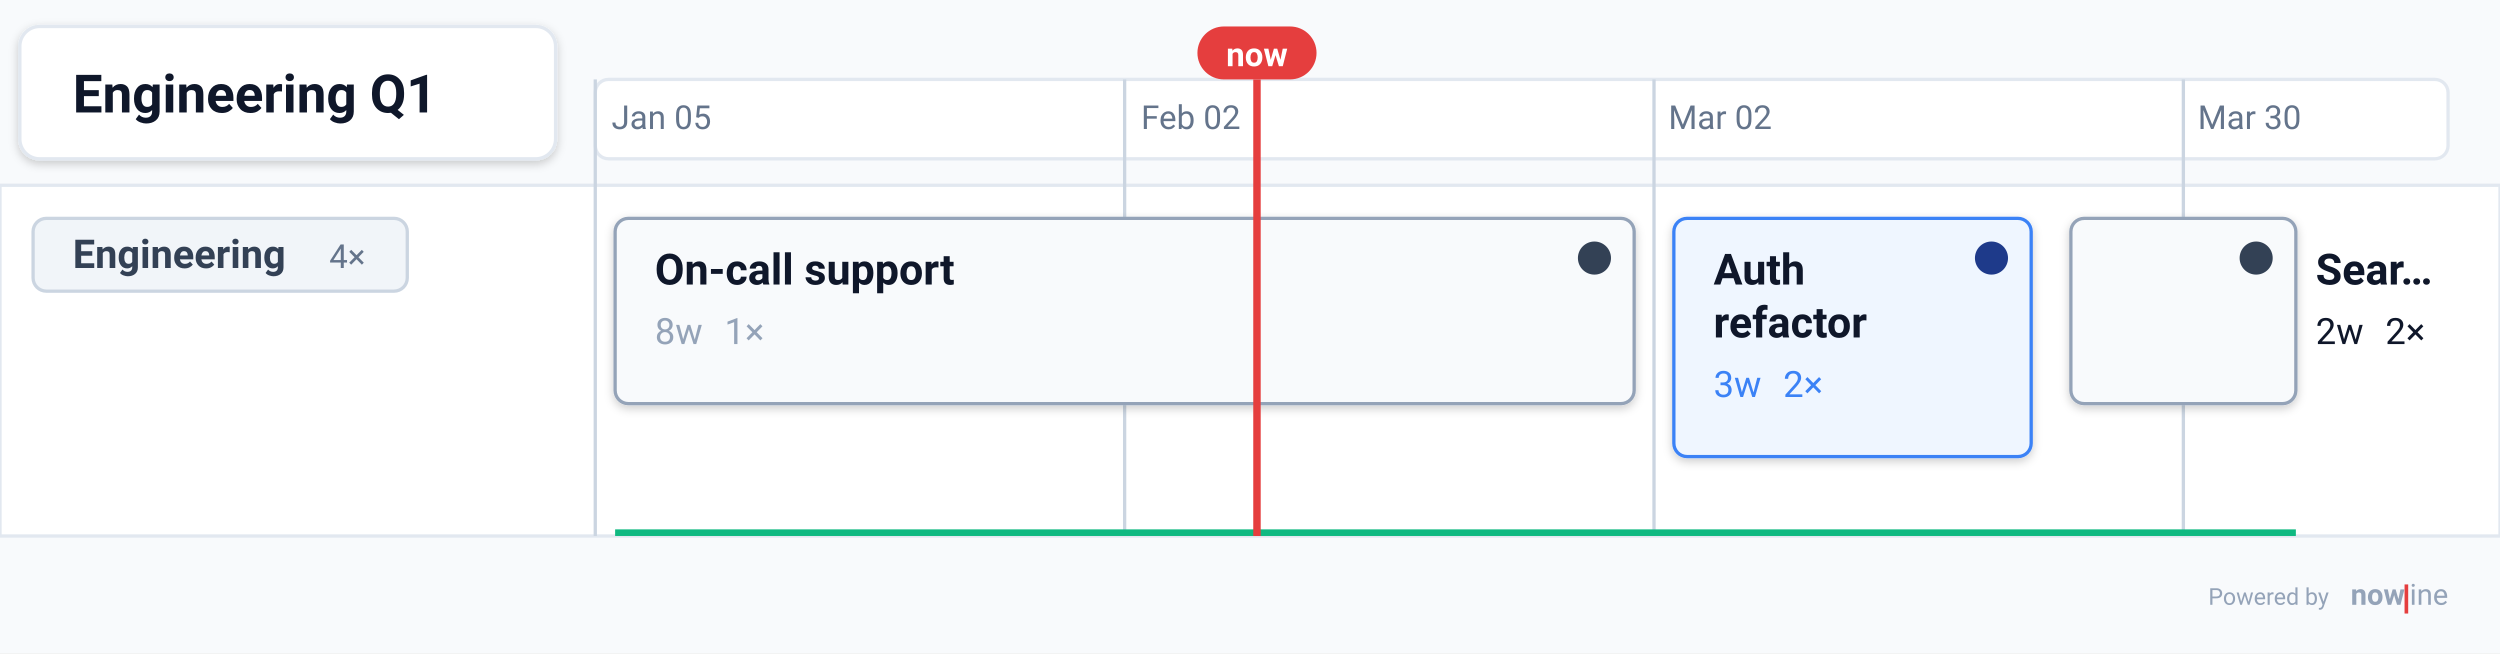
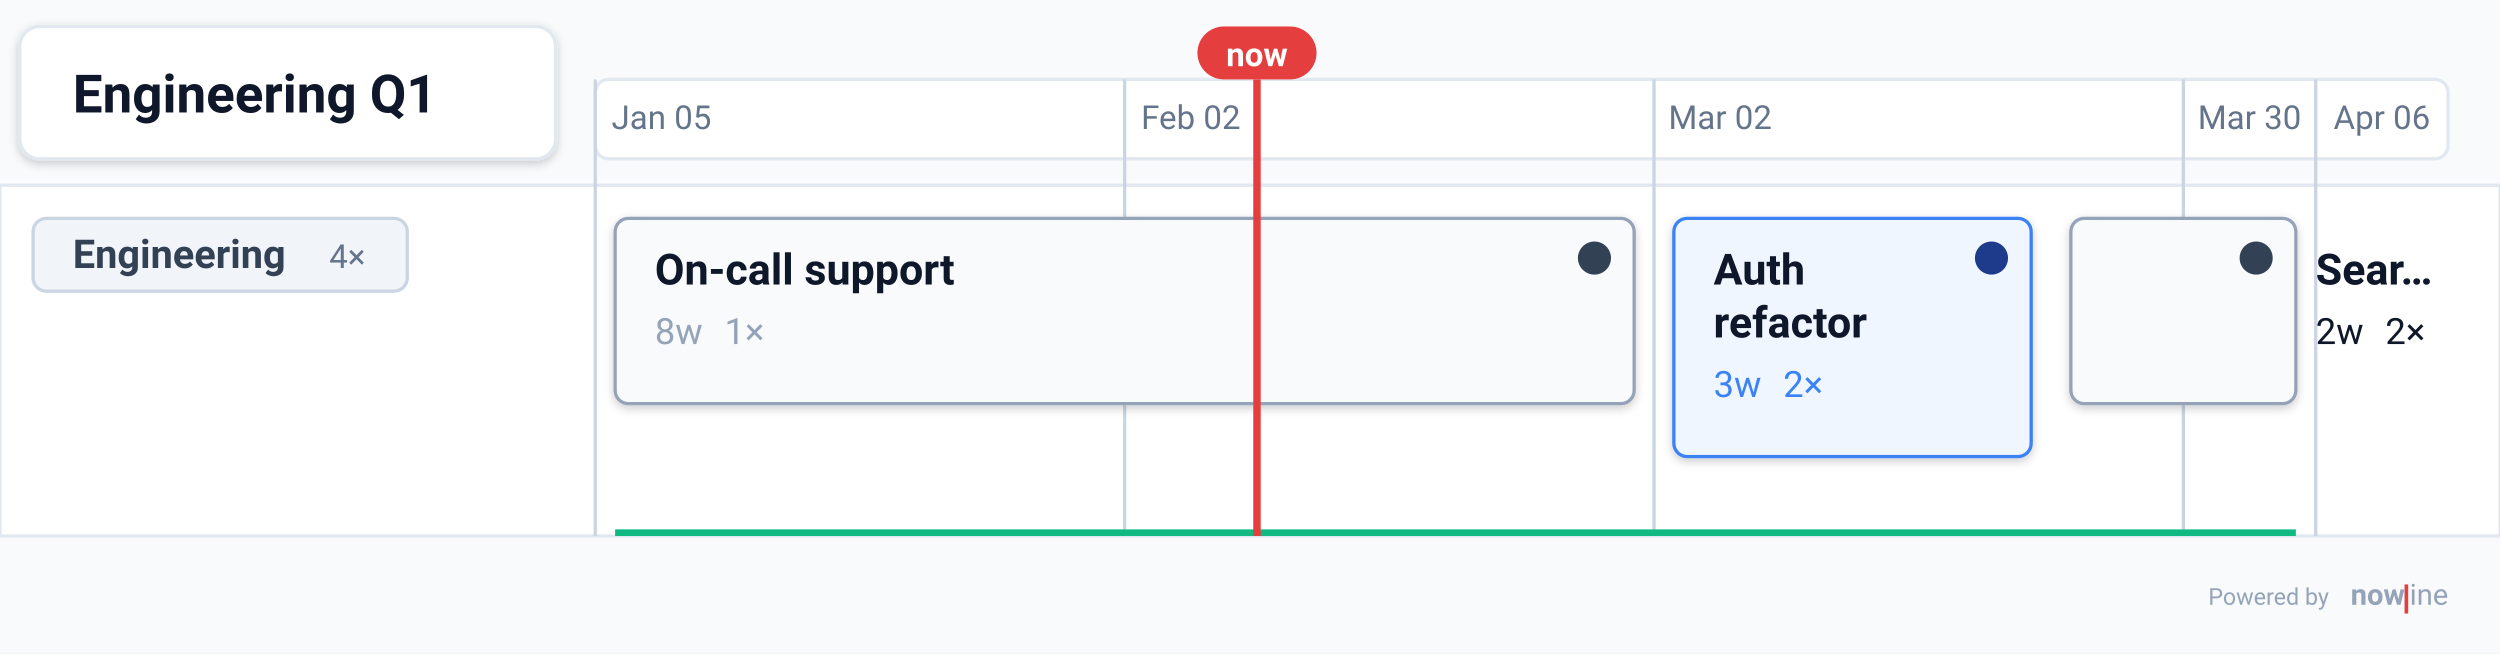
<svg xmlns="http://www.w3.org/2000/svg" data-generator="nowline" data-theme="light" height="197.44" viewBox="0 0 755.62 197.44" width="755.62">
  <defs>
    <filter height="200%" id="nl-0-root-shadow-subtle" width="200%" x="-50%" y="-50%">
      <feGaussianBlur in="SourceAlpha" stdDeviation="1.5" />
      <feOffset dx="0" dy="1" result="offsetblur" />
      <feComponentTransfer>
        <feFuncA type="linear" slope="0.2" />
      </feComponentTransfer>
      <feMerge>
        <feMergeNode />
        <feMergeNode in="SourceGraphic" />
      </feMerge>
    </filter>
    <filter height="200%" id="nl-0-root-shadow-soft" width="200%" x="-50%" y="-50%">
      <feGaussianBlur in="SourceAlpha" stdDeviation="5" />
      <feOffset dx="0" dy="3" result="offsetblur" />
      <feComponentTransfer>
        <feFuncA type="linear" slope="0.3" />
      </feComponentTransfer>
      <feMerge>
        <feMergeNode />
        <feMergeNode in="SourceGraphic" />
      </feMerge>
    </filter>
    <filter height="200%" id="nl-0-root-shadow-hard" width="200%" x="-50%" y="-50%">
      <feGaussianBlur in="SourceAlpha" stdDeviation="0" />
      <feOffset dx="2" dy="2" result="offsetblur" />
      <feComponentTransfer>
        <feFuncA type="linear" slope="0.45" />
      </feComponentTransfer>
      <feMerge>
        <feMergeNode />
        <feMergeNode in="SourceGraphic" />
      </feMerge>
    </filter>
    <marker id="nl-0-root-arrow" viewBox="0 0 10 10" refX="9" refY="5" markerWidth="7" markerHeight="7" orient="auto">
      <path d="M 0 0 L 10 5 L 0 10 z" fill="#475569" />
    </marker>
    <marker id="nl-0-root-arrow-light" viewBox="0 0 10 10" refX="9" refY="5" markerWidth="7" markerHeight="7" orient="auto">
      <path d="M 0 0 L 10 5 L 0 10 z" fill="#94a3b8" />
    </marker>
    <marker id="nl-0-root-arrow-dark" viewBox="0 0 10 10" refX="9" refY="5" markerWidth="7" markerHeight="7" orient="auto">
      <path d="M 0 0 L 10 5 L 0 10 z" fill="#0f172a" />
    </marker>
  </defs>
  <rect fill="#f8fafc" height="197.44" width="755.62" x="0" y="0" />
  <g data-layer="timeline">
    <rect fill="#ffffff" height="24" rx="4" ry="4" stroke="#e2e8f0" stroke-width="1" width="560" x="179.92" y="24" />
    <text fill="#64748b" font-family="system-ui, -apple-system, &quot;Segoe UI&quot;, Roboto, sans-serif" font-size="10" text-anchor="middle" x="199.92" y="39">Jan 05</text>
    <text fill="#64748b" font-family="system-ui, -apple-system, &quot;Segoe UI&quot;, Roboto, sans-serif" font-size="10" text-anchor="middle" x="359.92" y="39">Feb 02</text>
    <text fill="#64748b" font-family="system-ui, -apple-system, &quot;Segoe UI&quot;, Roboto, sans-serif" font-size="10" text-anchor="middle" x="519.92" y="39">Mar 02</text>
    <text fill="#64748b" font-family="system-ui, -apple-system, &quot;Segoe UI&quot;, Roboto, sans-serif" font-size="10" text-anchor="middle" x="679.92" y="39">Mar 30</text>
+     <text fill="#64748b" font-family="system-ui, -apple-system, &quot;Segoe UI&quot;, Roboto, sans-serif" font-size="10" text-anchor="middle" x="719.92" y="39">Apr 06</text>
  </g>
  <g data-id="engineering" data-layer="swimlane-bg">
    <rect fill="#ffffff" height="106" stroke="#e2e8f0" stroke-width="1" width="755.62" x="0" y="56" />
  </g>
  <g data-layer="grid">
    <line stroke="#cbd5e1" stroke-width="1" x1="179.92" x2="179.92" y1="24" y2="162" />
    <line stroke="#cbd5e1" stroke-width="1" x1="339.92" x2="339.92" y1="24" y2="162" />
    <line stroke="#cbd5e1" stroke-width="1" x1="499.92" x2="499.92" y1="24" y2="162" />
    <line stroke="#cbd5e1" stroke-width="1" x1="659.92" x2="659.92" y1="24" y2="162" />
+     <line stroke="#cbd5e1" stroke-width="1" x1="699.92" x2="699.92" y1="24" y2="162" />
  </g>
  <g data-id="engineering" data-layer="swimlane">
    <rect fill="#f1f5f9" height="22" rx="4" ry="4" stroke="#cbd5e1" stroke-width="1" width="113.1" x="10" y="66" />
    <text fill="#334155" font-family="system-ui, -apple-system, &quot;Segoe UI&quot;, Roboto, sans-serif" font-size="12" font-weight="600" x="22" y="81">Engineering</text>
    <text fill="#64748b" font-family="system-ui, -apple-system, &quot;Segoe UI&quot;, Roboto, sans-serif" font-size="10" x="99.5" y="81">4×</text>
    <g data-id="support" data-layer="item">
      <rect fill="#f8fafc" filter="url(#nl-0-root-shadow-subtle)" height="56" rx="4" ry="4" stroke="#94a3b8" stroke-width="1" width="308" x="185.92" y="66" />
      <circle cx="481.92" cy="78" fill="#334155" r="5" />
      <text fill="#0f172a" font-family="system-ui, -apple-system, &quot;Segoe UI&quot;, Roboto, sans-serif" font-size="13" font-weight="600" x="197.92" y="86">On-call support</text>
      <text x="197.92" y="104" font-family="system-ui, -apple-system, &quot;Segoe UI&quot;, Roboto, sans-serif" font-size="11" fill="#94a3b8">8w<tspan dx="6.6">1×</tspan>
      </text>
    </g>
    <g data-id="auth-refactor" data-layer="item">
      <rect fill="#eff6ff" filter="url(#nl-0-root-shadow-subtle)" height="72" rx="4" ry="4" stroke="#3b82f6" stroke-width="1" width="108" x="505.92" y="66" />
      <circle cx="601.92" cy="78" fill="#1e3a8a" r="5" />
      <text fill="#0f172a" font-family="system-ui, -apple-system, &quot;Segoe UI&quot;, Roboto, sans-serif" font-size="13" font-weight="600" x="517.92" y="86">Auth</text>
      <text fill="#0f172a" font-family="system-ui, -apple-system, &quot;Segoe UI&quot;, Roboto, sans-serif" font-size="13" font-weight="600" x="517.92" y="102">refactor</text>
      <text x="517.92" y="120" font-family="system-ui, -apple-system, &quot;Segoe UI&quot;, Roboto, sans-serif" font-size="11" fill="#3b82f6">3w<tspan dx="6.6">2×</tspan>
      </text>
    </g>
    <g data-id="search-v2" data-layer="item">
      <rect fill="#f8fafc" filter="url(#nl-0-root-shadow-subtle)" height="56" rx="4" ry="4" stroke="#94a3b8" stroke-width="1" width="68" x="625.92" y="66" />
      <circle cx="681.92" cy="78" fill="#334155" r="5" />
      <text fill="#0f172a" font-family="system-ui, -apple-system, &quot;Segoe UI&quot;, Roboto, sans-serif" font-size="13" font-weight="600" x="699.92" y="86">Sear…</text>
      <text x="699.92" y="104" font-family="system-ui, -apple-system, &quot;Segoe UI&quot;, Roboto, sans-serif" font-size="11" fill="#0f172a">2w<tspan dx="6.6">2×</tspan>
      </text>
    </g>
    <g data-id="engineering" data-layer="lane-utilization">
      <rect data-load="1" data-utilization="green" fill="#10b981" height="2" width="508" x="185.92" y="160" />
    </g>
  </g>
  <g data-layer="nowline">
    <line stroke="#e53e3e" stroke-width="2.25" x1="379.92" x2="379.92" y1="24" y2="162" />
    <rect fill="#e53e3e" height="16" rx="8" ry="8" width="36" x="361.92" y="8" />
    <text fill="#ffffff" font-family="system-ui, -apple-system, &quot;Segoe UI&quot;, Roboto, sans-serif" font-size="10" font-weight="700" text-anchor="middle" x="379.92" y="20">now</text>
  </g>
  <g data-id="nl-0-root-header" data-layer="header">
    <rect fill="#ffffff" filter="url(#nl-0-root-shadow-subtle)" height="40" rx="6" ry="6" stroke="#e2e8f0" stroke-width="1" width="161.92" x="6" y="8" />
    <text fill="#0f172a" font-family="system-ui, -apple-system, &quot;Segoe UI&quot;, Roboto, sans-serif" font-size="16" font-weight="600" x="22" y="34">Engineering Q1</text>
  </g>
  <a aria-label="Powered by nowline" href="https://nowline.io" rel="noopener" target="_blank">
    <g data-layer="attribution">
      <g transform="translate(667.46 174) scale(0.22)">
        <text fill="#94a3b8" font-family="system-ui, -apple-system, &quot;Segoe UI&quot;, Roboto, sans-serif" font-size="32" font-weight="400" x="0" y="40">Powered by</text>
        <text fill="#94a3b8" font-family="system-ui, -apple-system, &quot;Segoe UI&quot;, Roboto, sans-serif" font-size="40" font-weight="700" x="195.6" y="40">now</text>
        <rect fill="#e53e3e" height="40" width="5" x="269.6" y="12" />
        <text fill="#94a3b8" font-family="system-ui, -apple-system, &quot;Segoe UI&quot;, Roboto, sans-serif" font-size="40" font-weight="400" x="276.6" y="40">ine</text>
      </g>
    </g>
  </a>
</svg>
